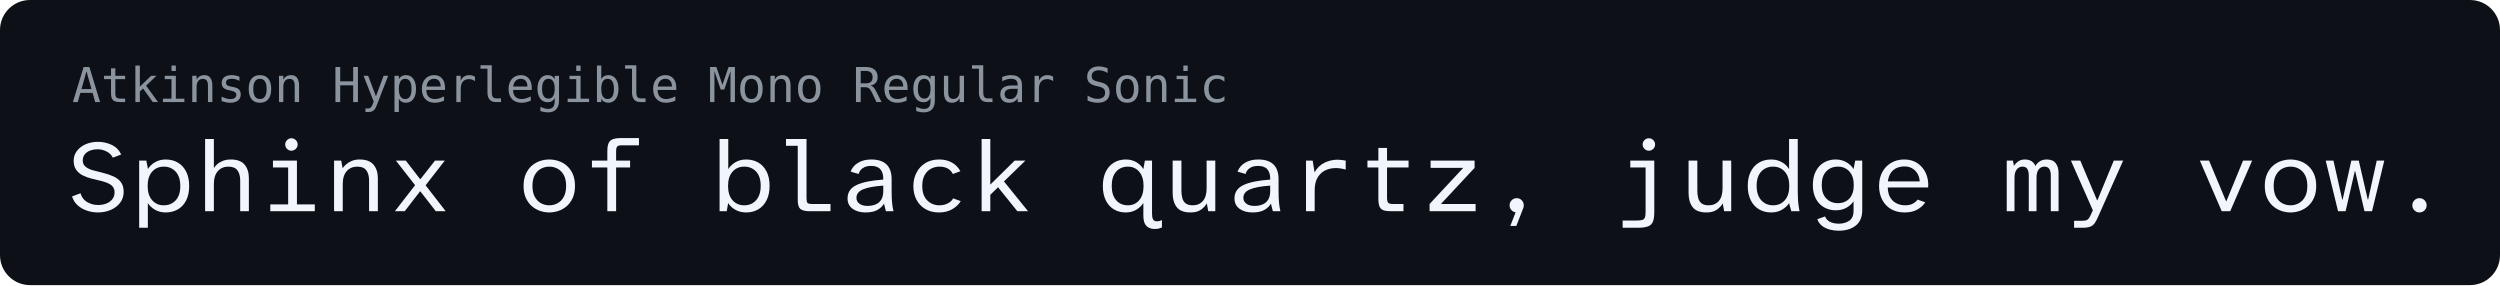
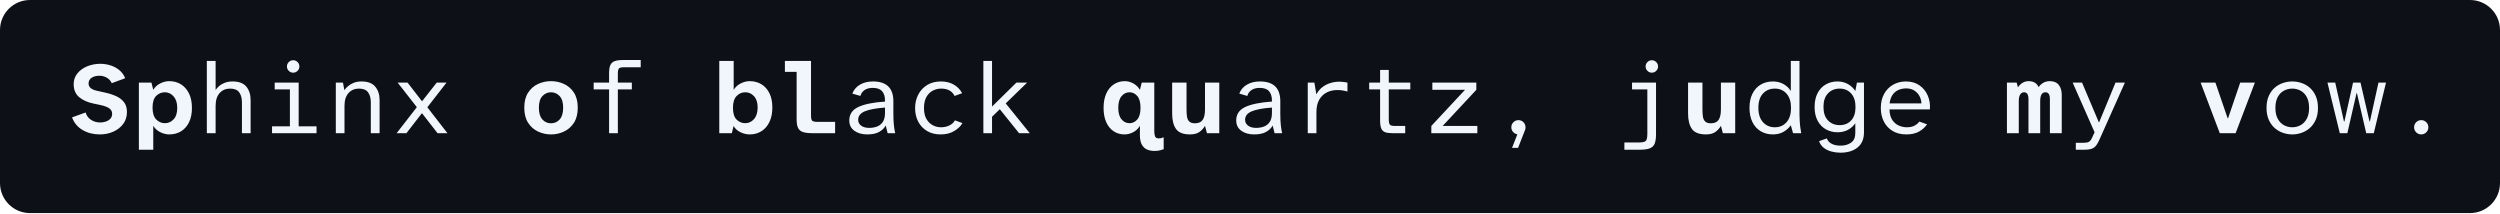
- <svg xmlns="http://www.w3.org/2000/svg" width="833" height="95" viewBox="0 0 833 95" role="img" aria-labelledby="title desc">
+ <svg xmlns="http://www.w3.org/2000/svg" width="833" height="71" viewBox="0 0 833 71" role="img" aria-labelledby="title desc">
  <rect width="100%" height="100%" rx="10" fill="#0d1117" />
-   <text x="24" y="34" fill="#8b949e" font-family="ui-monospace, SFMono-Regular, Menlo, Consolas, monospace" font-size="16">Atkinson Hyperlegible Mono Regular Sonic</text>
-   <g transform="translate(21.86 70.38)" fill="#f0f6fc">
-     <path d="M10.744 0.408Q8.942 0.408 7.174 -0.17Q5.406 -0.748 4.063 -1.921Q2.72 -3.094 2.142 -4.93L4.964 -5.984Q5.508 -4.012 7.191 -3.043Q8.874 -2.074 10.812 -2.074Q12.308 -2.074 13.549 -2.55Q14.79 -3.026 15.555 -3.978Q16.32 -4.93 16.32 -6.324Q16.32 -7.752 15.283 -8.636Q14.246 -9.52 11.56 -10.166L8.738 -10.846Q7.072 -11.254 5.695 -11.951Q4.318 -12.648 3.502 -13.838Q2.686 -15.028 2.686 -16.83Q2.686 -18.666 3.774 -20.094Q4.862 -21.522 6.698 -22.321Q8.534 -23.12 10.812 -23.12Q13.192 -23.12 15.334 -22.117Q17.476 -21.114 18.53 -18.904L15.742 -17.85Q15.062 -19.21 13.617 -19.924Q12.172 -20.638 10.71 -20.638Q9.35 -20.638 8.228 -20.23Q7.106 -19.822 6.409 -18.989Q5.712 -18.156 5.712 -16.898Q5.712 -15.504 6.783 -14.722Q7.854 -13.94 9.384 -13.566L12.342 -12.818Q14.416 -12.308 15.997 -11.577Q17.578 -10.846 18.462 -9.639Q19.346 -8.432 19.346 -6.46Q19.346 -4.352 18.156 -2.805Q16.966 -1.258 15.011 -0.425Q13.056 0.408 10.744 0.408Z M24.514 5.508V-16.864H26.894L27.438 -14.076Q28.322 -15.504 29.869 -16.371Q31.416 -17.238 33.354 -17.238Q35.666 -17.238 37.434 -16.184Q39.202 -15.13 40.188 -13.158Q41.174 -11.186 41.174 -8.398Q41.174 -5.61 40.188 -3.638Q39.202 -1.666 37.434 -0.629Q35.666 0.408 33.354 0.408Q31.348 0.408 29.784 -0.493Q28.22 -1.394 27.404 -2.72V5.508ZM32.708 -1.972Q35.156 -1.972 36.686 -3.638Q38.216 -5.304 38.216 -8.398Q38.216 -11.492 36.686 -13.175Q35.156 -14.858 32.708 -14.858Q30.328 -14.858 28.832 -13.175Q27.336 -11.492 27.336 -8.432Q27.336 -5.372 28.832 -3.672Q30.328 -1.972 32.708 -1.972Z M46.478 0.0V-24.072H49.402V-14.382Q49.776 -14.994 50.541 -15.674Q51.306 -16.354 52.445 -16.796Q53.584 -17.238 55.046 -17.238Q58.208 -17.238 59.636 -15.521Q61.064 -13.804 61.064 -11.05V0.0H58.174V-10.302Q58.174 -12.342 57.273 -13.6Q56.372 -14.858 54.23 -14.858Q52.054 -14.858 50.728 -13.362Q49.402 -11.866 49.402 -9.078V0.0Z M68.204 0.0V-2.278H74.154V-14.586H69.088V-16.864H77.078V-2.278H83.028V0.0ZM75.242 -20.162Q74.392 -20.162 73.78 -20.774Q73.168 -21.386 73.168 -22.236Q73.168 -23.086 73.78 -23.698Q74.392 -24.31 75.242 -24.31Q76.092 -24.31 76.704 -23.698Q77.316 -23.086 77.316 -22.236Q77.316 -21.386 76.704 -20.774Q76.092 -20.162 75.242 -20.162Z M89.454 0.0V-16.864H91.834L92.31 -14.314Q92.684 -14.926 93.449 -15.606Q94.214 -16.286 95.353 -16.762Q96.492 -17.238 97.988 -17.238Q101.15 -17.238 102.595 -15.504Q104.04 -13.77 104.04 -11.05V0.0H101.116V-10.302Q101.116 -12.342 100.215 -13.6Q99.314 -14.858 97.206 -14.858Q94.996 -14.858 93.67 -13.362Q92.344 -11.866 92.344 -9.078V0.0Z M109.718 0.0 116.45 -8.67 110.058 -16.864H113.356L118.116 -10.71H118.252L123.08 -16.864H126.344L119.952 -8.636L126.65 0.0H123.352L118.218 -6.596H118.082L112.982 0.0Z M161.16 0.408Q159.596 0.408 158.066 -0.119Q156.536 -0.646 155.312 -1.717Q154.088 -2.788 153.34 -4.454Q152.592 -6.12 152.592 -8.432Q152.592 -10.744 153.34 -12.41Q154.088 -14.076 155.312 -15.147Q156.536 -16.218 158.066 -16.728Q159.596 -17.238 161.16 -17.238Q162.724 -17.238 164.254 -16.728Q165.784 -16.218 167.008 -15.147Q168.232 -14.076 168.98 -12.41Q169.728 -10.744 169.728 -8.432Q169.728 -6.12 168.98 -4.454Q168.232 -2.788 167.008 -1.717Q165.784 -0.646 164.254 -0.119Q162.724 0.408 161.16 0.408ZM161.16 -1.972Q162.656 -1.972 163.931 -2.669Q165.206 -3.366 165.988 -4.794Q166.77 -6.222 166.77 -8.432Q166.77 -10.642 165.988 -12.07Q165.206 -13.498 163.914 -14.178Q162.622 -14.858 161.16 -14.858Q159.698 -14.858 158.406 -14.178Q157.114 -13.498 156.332 -12.07Q155.55 -10.642 155.55 -8.432Q155.55 -6.222 156.332 -4.794Q157.114 -3.366 158.389 -2.669Q159.664 -1.972 161.16 -1.972Z M180.506 0.0V-14.586H175.372V-16.864H180.506V-19.992Q180.506 -21.76 180.931 -22.695Q181.356 -23.63 182.359 -24.004Q183.362 -24.378 185.096 -24.378H191.046V-21.964H185.334Q184.178 -21.964 183.804 -21.573Q183.43 -21.182 183.43 -19.856V-16.864H188.088V-14.586H183.43V0.0Z M226.746 0.408Q224.74 0.408 223.176 -0.476Q221.612 -1.36 220.762 -2.72L220.286 0.0H217.906V-24.072H220.796V-14.008Q221.68 -15.47 223.244 -16.354Q224.808 -17.238 226.746 -17.238Q229.058 -17.238 230.826 -16.201Q232.594 -15.164 233.58 -13.192Q234.566 -11.22 234.566 -8.466Q234.566 -5.678 233.58 -3.689Q232.594 -1.7 230.826 -0.646Q229.058 0.408 226.746 0.408ZM226.1 -1.972Q228.548 -1.972 230.078 -3.672Q231.608 -5.372 231.608 -8.466Q231.608 -11.56 230.078 -13.209Q228.548 -14.858 226.1 -14.858Q223.72 -14.858 222.224 -13.175Q220.728 -11.492 220.728 -8.432Q220.728 -5.338 222.224 -3.655Q223.72 -1.972 226.1 -1.972Z M248.03 0.0Q245.684 0.0 244.817 -0.765Q243.95 -1.53 243.95 -3.706V-21.794H240.04V-24.072H246.874V-4.25Q246.874 -3.162 247.18 -2.788Q247.486 -2.414 248.71 -2.414H254.864V0.0Z M266.526 0.408Q263.908 0.408 262.225 -0.816Q260.542 -2.04 260.542 -4.25Q260.542 -7.31 263.534 -8.721Q266.526 -10.132 272.442 -10.54V-10.914Q272.442 -12.886 271.473 -13.991Q270.504 -15.096 268.362 -15.096Q266.628 -15.096 265.574 -14.331Q264.52 -13.566 264.248 -12.41L261.562 -13.192Q262.276 -15.096 264.095 -16.167Q265.914 -17.238 268.43 -17.238Q275.23 -17.238 275.23 -10.642V-6.494Q275.23 -4.284 275.4 -2.686Q275.57 -1.088 275.842 0.0H273.326L272.68 -2.55Q272.0 -1.292 270.521 -0.442Q269.042 0.408 266.526 0.408ZM267.206 -1.768Q268.668 -1.768 269.858 -2.244Q271.048 -2.72 271.745 -3.808Q272.442 -4.896 272.442 -6.732V-8.534Q267.954 -8.228 265.727 -7.293Q263.5 -6.358 263.5 -4.454Q263.5 -3.264 264.486 -2.516Q265.472 -1.768 267.206 -1.768Z M290.972 0.408Q288.354 0.408 286.45 -0.731Q284.546 -1.87 283.509 -3.842Q282.472 -5.814 282.472 -8.364Q282.472 -10.846 283.526 -12.869Q284.58 -14.892 286.501 -16.065Q288.422 -17.238 291.108 -17.238Q293.522 -17.238 295.341 -16.201Q297.16 -15.164 298.146 -13.328L295.63 -12.41Q294.406 -14.858 291.142 -14.858Q289.68 -14.858 288.371 -14.178Q287.062 -13.498 286.246 -12.07Q285.43 -10.642 285.43 -8.398Q285.43 -6.154 286.246 -4.743Q287.062 -3.332 288.354 -2.652Q289.646 -1.972 291.074 -1.972Q292.638 -1.972 293.896 -2.584Q295.154 -3.196 295.732 -4.284L298.248 -3.366Q297.398 -1.87 295.528 -0.731Q293.658 0.408 290.972 0.408Z M305.218 0.0V-24.072H308.108V-8.874L316.234 -16.864H319.804L312.664 -9.928L320.688 0.0H317.118L310.692 -7.99L308.108 -5.474V0.0Z M362.984 5.916Q361.896 5.916 361.012 5.525Q360.128 5.134 359.618 4.165Q359.108 3.196 359.108 1.428V-2.754Q358.224 -1.36 356.711 -0.476Q355.198 0.408 353.226 0.408Q350.982 0.408 349.265 -0.629Q347.548 -1.666 346.579 -3.638Q345.61 -5.61 345.61 -8.398Q345.61 -11.186 346.579 -13.158Q347.548 -15.13 349.282 -16.184Q351.016 -17.238 353.26 -17.238Q355.232 -17.238 356.745 -16.354Q358.258 -15.47 359.108 -14.042L359.618 -16.864H361.998V0.918Q361.998 2.108 362.355 2.737Q362.712 3.366 363.664 3.366Q364.514 3.366 365.296 2.924V5.406Q364.854 5.61 364.276 5.763Q363.698 5.916 362.984 5.916ZM353.94 -1.972Q356.286 -1.972 357.731 -3.672Q359.176 -5.372 359.176 -8.432Q359.176 -11.492 357.714 -13.175Q356.252 -14.858 353.94 -14.858Q351.56 -14.858 350.064 -13.209Q348.568 -11.56 348.568 -8.432Q348.568 -5.304 350.064 -3.638Q351.56 -1.972 353.94 -1.972Z M374.816 0.408Q371.586 0.408 370.226 -1.36Q368.866 -3.128 368.866 -6.052V-16.864H371.79V-6.868Q371.79 -5.44 372.096 -4.335Q372.402 -3.23 373.218 -2.601Q374.034 -1.972 375.564 -1.972Q377.672 -1.972 378.93 -3.4Q380.188 -4.828 380.188 -7.65V-16.864H383.078V0.0H380.732L380.256 -2.618Q379.61 -1.462 378.318 -0.527Q377.026 0.408 374.816 0.408Z M395.454 0.408Q392.836 0.408 391.153 -0.816Q389.47 -2.04 389.47 -4.25Q389.47 -7.31 392.462 -8.721Q395.454 -10.132 401.37 -10.54V-10.914Q401.37 -12.886 400.401 -13.991Q399.432 -15.096 397.29 -15.096Q395.556 -15.096 394.502 -14.331Q393.448 -13.566 393.176 -12.41L390.49 -13.192Q391.204 -15.096 393.023 -16.167Q394.842 -17.238 397.358 -17.238Q404.158 -17.238 404.158 -10.642V-6.494Q404.158 -4.284 404.328 -2.686Q404.498 -1.088 404.77 0.0H402.254L401.608 -2.55Q400.928 -1.292 399.449 -0.442Q397.97 0.408 395.454 0.408ZM396.134 -1.768Q397.596 -1.768 398.786 -2.244Q399.976 -2.72 400.673 -3.808Q401.37 -4.896 401.37 -6.732V-8.534Q396.882 -8.228 394.655 -7.293Q392.428 -6.358 392.428 -4.454Q392.428 -3.264 393.414 -2.516Q394.4 -1.768 396.134 -1.768Z M413.304 0.0V-16.864H415.514L416.16 -12.954Q417.35 -15.096 419.407 -16.133Q421.464 -17.17 423.844 -17.17Q424.524 -17.17 425.255 -17.068Q425.986 -16.966 426.53 -16.864V-13.872Q425.748 -14.11 424.898 -14.246Q424.048 -14.382 423.232 -14.382Q421.192 -14.382 419.611 -13.566Q418.03 -12.75 417.112 -11.135Q416.194 -9.52 416.194 -7.038V0.0Z M441.626 0.0Q440.028 0.0 439.11 -0.323Q438.192 -0.646 437.801 -1.547Q437.41 -2.448 437.41 -4.216V-14.586H433.772V-16.864H437.41V-21.08H440.3V-16.864H447.474V-14.586H440.3V-4.624Q440.3 -3.23 440.691 -2.822Q441.082 -2.414 442.272 -2.414H445.774V0.0Z M454.478 0.0V-2.414L465.698 -14.45H454.818V-16.864H469.472V-14.45L458.252 -2.414H469.812V0.0Z M481.372 4.896 483.14 0.374Q482.29 0.238 481.712 -0.425Q481.134 -1.088 481.134 -1.972Q481.134 -2.958 481.831 -3.655Q482.528 -4.352 483.514 -4.352Q484.5 -4.352 485.18 -3.655Q485.86 -2.958 485.86 -1.972Q485.86 -1.768 485.826 -1.496Q485.792 -1.224 485.622 -0.85L483.378 4.896Z M518.806 5.508V3.094H523.532Q524.824 3.094 525.436 2.873Q526.048 2.652 526.252 2.023Q526.456 1.394 526.456 0.17V-14.586H521.356V-16.864H529.346V0.306Q529.346 2.278 528.921 3.417Q528.496 4.556 527.306 5.032Q526.116 5.508 523.838 5.508ZM527.544 -20.162Q526.694 -20.162 526.082 -20.774Q525.47 -21.386 525.47 -22.236Q525.47 -23.086 526.082 -23.698Q526.694 -24.31 527.544 -24.31Q528.394 -24.31 529.006 -23.698Q529.618 -23.086 529.618 -22.236Q529.618 -21.386 529.006 -20.774Q528.394 -20.162 527.544 -20.162Z M546.72 0.408Q543.49 0.408 542.13 -1.36Q540.77 -3.128 540.77 -6.052V-16.864H543.694V-6.868Q543.694 -5.44 544.0 -4.335Q544.306 -3.23 545.122 -2.601Q545.938 -1.972 547.468 -1.972Q549.576 -1.972 550.834 -3.4Q552.092 -4.828 552.092 -7.65V-16.864H554.982V0.0H552.636L552.16 -2.618Q551.514 -1.462 550.222 -0.527Q548.93 0.408 546.72 0.408Z M568.31 0.408Q565.998 0.408 564.23 -0.646Q562.462 -1.7 561.476 -3.689Q560.49 -5.678 560.49 -8.466Q560.49 -11.22 561.493 -13.192Q562.496 -15.164 564.247 -16.201Q565.998 -17.238 568.31 -17.238Q570.282 -17.238 571.846 -16.354Q573.41 -15.47 574.26 -14.042V-24.072H577.15V-6.324Q577.15 -5.508 577.235 -3.859Q577.32 -2.21 577.728 0.0H575.008L574.26 -2.652Q573.308 -1.292 571.795 -0.442Q570.282 0.408 568.31 0.408ZM568.956 -1.972Q571.336 -1.972 572.832 -3.655Q574.328 -5.338 574.328 -8.432Q574.328 -11.492 572.832 -13.175Q571.336 -14.858 568.956 -14.858Q566.508 -14.858 564.978 -13.209Q563.448 -11.56 563.448 -8.466Q563.448 -5.372 564.978 -3.672Q566.508 -1.972 568.956 -1.972Z M590.784 6.494Q589.288 6.494 587.843 6.12Q586.398 5.746 585.276 4.896Q584.154 4.046 583.678 2.652L586.262 1.734Q586.636 2.856 587.826 3.502Q589.016 4.148 590.852 4.148Q592.892 4.148 594.32 3.162Q595.748 2.176 595.748 -0.102V-3.298Q594.796 -1.938 593.3 -1.122Q591.804 -0.306 589.832 -0.306Q587.69 -0.306 585.939 -1.292Q584.188 -2.278 583.185 -4.165Q582.182 -6.052 582.182 -8.704Q582.182 -11.458 583.185 -13.362Q584.188 -15.266 585.922 -16.252Q587.656 -17.238 589.764 -17.238Q591.77 -17.238 593.317 -16.354Q594.864 -15.47 595.748 -14.042L596.292 -16.864H598.638V-0.306Q598.638 3.06 596.479 4.777Q594.32 6.494 590.784 6.494ZM590.546 -2.686Q592.926 -2.686 594.371 -4.25Q595.816 -5.814 595.816 -8.704Q595.816 -11.628 594.354 -13.243Q592.892 -14.858 590.546 -14.858Q588.166 -14.858 586.653 -13.277Q585.14 -11.696 585.14 -8.772Q585.14 -5.814 586.653 -4.25Q588.166 -2.686 590.546 -2.686Z M612.748 0.408Q610.096 0.408 608.192 -0.731Q606.288 -1.87 605.268 -3.859Q604.248 -5.848 604.248 -8.398Q604.248 -11.084 605.336 -13.073Q606.424 -15.062 608.328 -16.15Q610.232 -17.238 612.612 -17.238Q615.298 -17.238 617.151 -15.929Q619.004 -14.62 619.905 -12.495Q620.806 -10.37 620.602 -7.922H607.138Q607.206 -5.644 608.107 -4.352Q609.008 -3.06 610.3 -2.516Q611.592 -1.972 612.884 -1.972Q614.482 -1.972 615.485 -2.516Q616.488 -3.06 617.1 -3.876L619.65 -2.958Q618.698 -1.53 617.015 -0.561Q615.332 0.408 612.748 0.408ZM607.172 -9.928H617.78Q617.746 -11.152 617.168 -12.291Q616.59 -13.43 615.468 -14.178Q614.346 -14.926 612.68 -14.926Q611.388 -14.926 610.215 -14.45Q609.042 -13.974 608.226 -12.869Q607.41 -11.764 607.172 -9.928Z M646.782 0.0V-16.864H648.856L649.196 -15.096Q649.672 -15.912 650.573 -16.575Q651.474 -17.238 652.834 -17.238Q654.194 -17.238 655.061 -16.66Q655.928 -16.082 656.336 -15.062Q656.778 -15.912 657.73 -16.575Q658.682 -17.238 660.11 -17.238Q662.184 -17.238 663.119 -15.98Q664.054 -14.722 664.054 -12.75V0.0H661.47V-11.866Q661.47 -13.26 660.977 -14.059Q660.484 -14.858 659.328 -14.858Q658.172 -14.858 657.441 -13.94Q656.71 -13.022 656.71 -11.186V0.0H654.126V-11.9Q654.126 -13.294 653.65 -14.076Q653.174 -14.858 652.018 -14.858Q650.896 -14.858 650.131 -13.923Q649.366 -12.988 649.366 -11.152V0.0Z M669.222 5.508V3.196H671.806Q673.03 3.196 673.591 2.873Q674.152 2.55 674.628 1.53L675.478 -0.306L668.168 -16.864H671.296L676.872 -3.672H677.008L682.448 -16.864H685.576L677.246 1.802Q676.668 3.162 676.09 3.978Q675.512 4.794 674.594 5.151Q673.676 5.508 672.01 5.508Z M718.42 0.0 711.144 -16.864H714.204L719.848 -3.366H719.984L725.526 -16.864H728.552L721.242 0.0Z M741.336 0.408Q739.772 0.408 738.242 -0.119Q736.712 -0.646 735.488 -1.717Q734.264 -2.788 733.516 -4.454Q732.768 -6.12 732.768 -8.432Q732.768 -10.744 733.516 -12.41Q734.264 -14.076 735.488 -15.147Q736.712 -16.218 738.242 -16.728Q739.772 -17.238 741.336 -17.238Q742.9 -17.238 744.43 -16.728Q745.96 -16.218 747.184 -15.147Q748.408 -14.076 749.156 -12.41Q749.904 -10.744 749.904 -8.432Q749.904 -6.12 749.156 -4.454Q748.408 -2.788 747.184 -1.717Q745.96 -0.646 744.43 -0.119Q742.9 0.408 741.336 0.408ZM741.336 -1.972Q742.832 -1.972 744.107 -2.669Q745.382 -3.366 746.164 -4.794Q746.946 -6.222 746.946 -8.432Q746.946 -10.642 746.164 -12.07Q745.382 -13.498 744.09 -14.178Q742.798 -14.858 741.336 -14.858Q739.874 -14.858 738.582 -14.178Q737.29 -13.498 736.508 -12.07Q735.726 -10.642 735.726 -8.432Q735.726 -6.222 736.508 -4.794Q737.29 -3.366 738.565 -2.669Q739.84 -1.972 741.336 -1.972Z M757.18 0.0 753.066 -16.864H755.65L758.574 -3.876H758.71L761.6 -16.864H764.082L767.074 -3.91H767.21L770.066 -16.864H772.582L768.502 0.0H765.986L762.892 -13.328H762.756L759.696 0.0Z M784.312 0.408Q783.326 0.408 782.629 -0.289Q781.932 -0.986 781.932 -1.972Q781.932 -2.958 782.629 -3.655Q783.326 -4.352 784.312 -4.352Q785.298 -4.352 785.995 -3.655Q786.692 -2.958 786.692 -1.972Q786.692 -0.986 785.995 -0.289Q785.298 0.408 784.312 0.408Z" />
+   <g transform="translate(22.44 44.38)" fill="#f0f6fc">
+     <path d="M10.846 0.408Q7.582 0.408 5.083 -1.054Q2.584 -2.516 1.564 -5.27L6.086 -6.902Q6.528 -5.338 7.888 -4.454Q9.248 -3.57 10.948 -3.57Q11.9 -3.57 12.818 -3.876Q13.736 -4.182 14.331 -4.828Q14.926 -5.474 14.926 -6.46Q14.926 -7.616 13.957 -8.296Q12.988 -8.976 10.88 -9.418L8.772 -9.86Q5.78 -10.472 3.944 -12.002Q2.108 -13.532 2.108 -16.354Q2.108 -18.394 3.349 -19.924Q4.59 -21.454 6.613 -22.287Q8.636 -23.12 11.016 -23.12Q12.648 -23.12 14.28 -22.627Q15.912 -22.134 17.238 -21.08Q18.564 -20.026 19.278 -18.326L14.79 -16.66Q14.28 -17.85 13.141 -18.496Q12.002 -19.142 10.676 -19.142Q9.146 -19.142 8.109 -18.479Q7.072 -17.816 7.072 -16.558Q7.072 -15.606 7.803 -15.011Q8.534 -14.416 9.826 -14.144L12.274 -13.6Q14.518 -13.124 16.218 -12.359Q17.918 -11.594 18.887 -10.319Q19.856 -9.044 19.856 -7.038Q19.856 -4.76 18.615 -3.094Q17.374 -1.428 15.317 -0.51Q13.26 0.408 10.846 0.408Z M23.834 5.508V-16.864H28.016L28.628 -14.45Q29.478 -15.878 30.991 -16.609Q32.504 -17.34 33.932 -17.34Q36.21 -17.34 37.91 -16.252Q39.61 -15.164 40.562 -13.175Q41.514 -11.186 41.514 -8.432Q41.514 -5.644 40.562 -3.672Q39.61 -1.7 37.91 -0.646Q36.21 0.408 33.932 0.408Q32.47 0.408 30.957 -0.34Q29.444 -1.088 28.628 -2.482V5.508ZM32.504 -3.332Q34.204 -3.332 35.411 -4.624Q36.618 -5.916 36.618 -8.432Q36.618 -10.88 35.411 -12.257Q34.204 -13.634 32.504 -13.634Q30.804 -13.634 29.597 -12.427Q28.39 -11.22 28.39 -8.534Q28.39 -5.848 29.597 -4.59Q30.804 -3.332 32.504 -3.332Z M46.478 0.0V-24.072H49.402V-14.382Q49.776 -14.994 50.541 -15.674Q51.306 -16.354 52.445 -16.796Q53.584 -17.238 55.046 -17.238Q58.208 -17.238 59.636 -15.521Q61.064 -13.804 61.064 -11.05V0.0H58.174V-10.302Q58.174 -12.342 57.273 -13.6Q56.372 -14.858 54.23 -14.858Q52.054 -14.858 50.728 -13.362Q49.402 -11.866 49.402 -9.078V0.0Z M68.204 0.0V-2.278H74.154V-14.586H69.088V-16.864H77.078V-2.278H83.028V0.0ZM75.242 -20.162Q74.392 -20.162 73.78 -20.774Q73.168 -21.386 73.168 -22.236Q73.168 -23.086 73.78 -23.698Q74.392 -24.31 75.242 -24.31Q76.092 -24.31 76.704 -23.698Q77.316 -23.086 77.316 -22.236Q77.316 -21.386 76.704 -20.774Q76.092 -20.162 75.242 -20.162Z M89.454 0.0V-16.864H91.834L92.31 -14.314Q92.684 -14.926 93.449 -15.606Q94.214 -16.286 95.353 -16.762Q96.492 -17.238 97.988 -17.238Q101.15 -17.238 102.595 -15.504Q104.04 -13.77 104.04 -11.05V0.0H101.116V-10.302Q101.116 -12.342 100.215 -13.6Q99.314 -14.858 97.206 -14.858Q94.996 -14.858 93.67 -13.362Q92.344 -11.866 92.344 -9.078V0.0Z M109.718 0.0 116.45 -8.67 110.058 -16.864H113.356L118.116 -10.71H118.252L123.08 -16.864H126.344L119.952 -8.636L126.65 0.0H123.352L118.218 -6.596H118.082L112.982 0.0Z M161.16 0.408Q158.882 0.408 156.842 -0.544Q154.802 -1.496 153.527 -3.468Q152.252 -5.44 152.252 -8.5Q152.252 -11.56 153.527 -13.515Q154.802 -15.47 156.842 -16.405Q158.882 -17.34 161.16 -17.34Q163.438 -17.34 165.478 -16.405Q167.518 -15.47 168.793 -13.515Q170.068 -11.56 170.068 -8.5Q170.068 -5.44 168.793 -3.468Q167.518 -1.496 165.478 -0.544Q163.438 0.408 161.16 0.408ZM161.16 -3.298Q162.894 -3.298 164.05 -4.59Q165.206 -5.882 165.206 -8.5Q165.206 -11.118 164.016 -12.376Q162.826 -13.634 161.16 -13.634Q159.494 -13.634 158.304 -12.376Q157.114 -11.118 157.114 -8.5Q157.114 -5.882 158.27 -4.59Q159.426 -3.298 161.16 -3.298Z M180.506 0.0V-14.586H175.372V-16.864H180.506V-19.992Q180.506 -21.76 180.931 -22.695Q181.356 -23.63 182.359 -24.004Q183.362 -24.378 185.096 -24.378H191.046V-21.964H185.334Q184.178 -21.964 183.804 -21.573Q183.43 -21.182 183.43 -19.856V-16.864H188.088V-14.586H183.43V0.0Z M227.324 0.408Q225.862 0.408 224.349 -0.289Q222.836 -0.986 221.986 -2.38L221.408 0.0H217.226V-24.072H222.02V-14.45Q222.87 -15.844 224.383 -16.592Q225.896 -17.34 227.324 -17.34Q229.602 -17.34 231.302 -16.286Q233.002 -15.232 233.954 -13.277Q234.906 -11.322 234.906 -8.568Q234.906 -5.78 233.954 -3.774Q233.002 -1.768 231.302 -0.68Q229.602 0.408 227.324 0.408ZM225.896 -3.332Q227.596 -3.332 228.803 -4.709Q230.01 -6.086 230.01 -8.568Q230.01 -11.016 228.803 -12.325Q227.596 -13.634 225.896 -13.634Q224.196 -13.634 222.989 -12.376Q221.782 -11.118 221.782 -8.466Q221.782 -5.746 222.989 -4.539Q224.196 -3.332 225.896 -3.332Z M248.302 0.0Q246.33 0.0 245.174 -0.357Q244.018 -0.714 243.508 -1.7Q242.998 -2.686 242.998 -4.556V-20.434H239.088V-24.072H247.792V-5.882Q247.792 -4.59 248.166 -4.182Q248.54 -3.774 249.934 -3.774H255.816V0.0Z M266.526 0.408Q263.908 0.408 262.225 -0.816Q260.542 -2.04 260.542 -4.25Q260.542 -7.31 263.534 -8.721Q266.526 -10.132 272.442 -10.54V-10.914Q272.442 -12.886 271.473 -13.991Q270.504 -15.096 268.362 -15.096Q266.628 -15.096 265.574 -14.331Q264.52 -13.566 264.248 -12.41L261.562 -13.192Q262.276 -15.096 264.095 -16.167Q265.914 -17.238 268.43 -17.238Q275.23 -17.238 275.23 -10.642V-6.494Q275.23 -4.284 275.4 -2.686Q275.57 -1.088 275.842 0.0H273.326L272.68 -2.55Q272.0 -1.292 270.521 -0.442Q269.042 0.408 266.526 0.408ZM267.206 -1.768Q268.668 -1.768 269.858 -2.244Q271.048 -2.72 271.745 -3.808Q272.442 -4.896 272.442 -6.732V-8.534Q267.954 -8.228 265.727 -7.293Q263.5 -6.358 263.5 -4.454Q263.5 -3.264 264.486 -2.516Q265.472 -1.768 267.206 -1.768Z M290.972 0.408Q288.354 0.408 286.45 -0.731Q284.546 -1.87 283.509 -3.842Q282.472 -5.814 282.472 -8.364Q282.472 -10.846 283.526 -12.869Q284.58 -14.892 286.501 -16.065Q288.422 -17.238 291.108 -17.238Q293.522 -17.238 295.341 -16.201Q297.16 -15.164 298.146 -13.328L295.63 -12.41Q294.406 -14.858 291.142 -14.858Q289.68 -14.858 288.371 -14.178Q287.062 -13.498 286.246 -12.07Q285.43 -10.642 285.43 -8.398Q285.43 -6.154 286.246 -4.743Q287.062 -3.332 288.354 -2.652Q289.646 -1.972 291.074 -1.972Q292.638 -1.972 293.896 -2.584Q295.154 -3.196 295.732 -4.284L298.248 -3.366Q297.398 -1.87 295.528 -0.731Q293.658 0.408 290.972 0.408Z M305.218 0.0V-24.072H308.108V-8.874L316.234 -16.864H319.804L312.664 -9.928L320.688 0.0H317.118L310.692 -7.99L308.108 -5.474V0.0Z M362.236 5.916Q360.944 5.916 359.839 5.474Q358.734 5.032 358.054 3.876Q357.374 2.72 357.374 0.578V-2.482Q356.592 -1.088 355.164 -0.34Q353.736 0.408 352.24 0.408Q350.2 0.408 348.619 -0.646Q347.038 -1.7 346.154 -3.672Q345.27 -5.644 345.27 -8.432Q345.27 -11.186 346.154 -13.175Q347.038 -15.164 348.653 -16.252Q350.268 -17.34 352.376 -17.34Q353.77 -17.34 355.164 -16.592Q356.558 -15.844 357.374 -14.45L357.986 -16.864H362.168V-0.748Q362.168 0.306 362.406 1.02Q362.644 1.734 363.664 1.734Q364.106 1.734 364.463 1.649Q364.82 1.564 365.296 1.36V5.338Q364.854 5.508 364.055 5.712Q363.256 5.916 362.236 5.916ZM353.906 -3.332Q355.436 -3.332 356.507 -4.573Q357.578 -5.814 357.578 -8.466Q357.578 -11.118 356.507 -12.376Q355.436 -13.634 353.906 -13.634Q352.342 -13.634 351.254 -12.325Q350.166 -11.016 350.166 -8.466Q350.166 -5.916 351.254 -4.624Q352.342 -3.332 353.906 -3.332Z M374.068 0.408Q370.702 0.408 369.41 -1.411Q368.118 -3.23 368.118 -6.596V-16.864H372.912V-7.82Q372.912 -6.562 373.065 -5.525Q373.218 -4.488 373.83 -3.893Q374.442 -3.298 375.734 -3.298Q377.468 -3.298 378.267 -4.403Q379.066 -5.508 379.066 -7.922V-16.864H383.826V0.0H379.712L379.066 -2.448Q378.352 -1.224 377.213 -0.408Q376.074 0.408 374.068 0.408Z M395.454 0.408Q392.836 0.408 391.153 -0.816Q389.47 -2.04 389.47 -4.25Q389.47 -7.31 392.462 -8.721Q395.454 -10.132 401.37 -10.54V-10.914Q401.37 -12.886 400.401 -13.991Q399.432 -15.096 397.29 -15.096Q395.556 -15.096 394.502 -14.331Q393.448 -13.566 393.176 -12.41L390.49 -13.192Q391.204 -15.096 393.023 -16.167Q394.842 -17.238 397.358 -17.238Q404.158 -17.238 404.158 -10.642V-6.494Q404.158 -4.284 404.328 -2.686Q404.498 -1.088 404.77 0.0H402.254L401.608 -2.55Q400.928 -1.292 399.449 -0.442Q397.97 0.408 395.454 0.408ZM396.134 -1.768Q397.596 -1.768 398.786 -2.244Q399.976 -2.72 400.673 -3.808Q401.37 -4.896 401.37 -6.732V-8.534Q396.882 -8.228 394.655 -7.293Q392.428 -6.358 392.428 -4.454Q392.428 -3.264 393.414 -2.516Q394.4 -1.768 396.134 -1.768Z M413.304 0.0V-16.864H415.514L416.16 -12.954Q417.35 -15.096 419.407 -16.133Q421.464 -17.17 423.844 -17.17Q424.524 -17.17 425.255 -17.068Q425.986 -16.966 426.53 -16.864V-13.872Q425.748 -14.11 424.898 -14.246Q424.048 -14.382 423.232 -14.382Q421.192 -14.382 419.611 -13.566Q418.03 -12.75 417.112 -11.135Q416.194 -9.52 416.194 -7.038V0.0Z M441.626 0.0Q440.028 0.0 439.11 -0.323Q438.192 -0.646 437.801 -1.547Q437.41 -2.448 437.41 -4.216V-14.586H433.772V-16.864H437.41V-21.08H440.3V-16.864H447.474V-14.586H440.3V-4.624Q440.3 -3.23 440.691 -2.822Q441.082 -2.414 442.272 -2.414H445.774V0.0Z M454.478 0.0V-2.414L465.698 -14.45H454.818V-16.864H469.472V-14.45L458.252 -2.414H469.812V0.0Z M481.372 4.896 483.14 0.374Q482.29 0.238 481.712 -0.425Q481.134 -1.088 481.134 -1.972Q481.134 -2.958 481.831 -3.655Q482.528 -4.352 483.514 -4.352Q484.5 -4.352 485.18 -3.655Q485.86 -2.958 485.86 -1.972Q485.86 -1.768 485.826 -1.496Q485.792 -1.224 485.622 -0.85L483.378 4.896Z M518.806 5.508V3.094H523.532Q524.824 3.094 525.436 2.873Q526.048 2.652 526.252 2.023Q526.456 1.394 526.456 0.17V-14.586H521.356V-16.864H529.346V0.306Q529.346 2.278 528.921 3.417Q528.496 4.556 527.306 5.032Q526.116 5.508 523.838 5.508ZM527.952 -20.162Q527.102 -20.162 526.49 -20.774Q525.878 -21.386 525.878 -22.236Q525.878 -23.086 526.49 -23.698Q527.102 -24.31 527.952 -24.31Q528.802 -24.31 529.414 -23.698Q530.026 -23.086 530.026 -22.236Q530.026 -21.386 529.414 -20.774Q528.802 -20.162 527.952 -20.162Z M545.972 0.408Q542.606 0.408 541.314 -1.411Q540.022 -3.23 540.022 -6.596V-16.864H544.816V-7.82Q544.816 -6.562 544.969 -5.525Q545.122 -4.488 545.734 -3.893Q546.346 -3.298 547.638 -3.298Q549.372 -3.298 550.171 -4.403Q550.97 -5.508 550.97 -7.922V-16.864H555.73V0.0H551.616L550.97 -2.448Q550.256 -1.224 549.117 -0.408Q547.978 0.408 545.972 0.408Z M568.31 0.408Q565.998 0.408 564.23 -0.646Q562.462 -1.7 561.476 -3.689Q560.49 -5.678 560.49 -8.466Q560.49 -11.22 561.493 -13.192Q562.496 -15.164 564.247 -16.201Q565.998 -17.238 568.31 -17.238Q570.282 -17.238 571.846 -16.354Q573.41 -15.47 574.26 -14.042V-24.072H577.15V-6.324Q577.15 -5.508 577.235 -3.859Q577.32 -2.21 577.728 0.0H575.008L574.26 -2.652Q573.308 -1.292 571.795 -0.442Q570.282 0.408 568.31 0.408ZM568.956 -1.972Q571.336 -1.972 572.832 -3.655Q574.328 -5.338 574.328 -8.432Q574.328 -11.492 572.832 -13.175Q571.336 -14.858 568.956 -14.858Q566.508 -14.858 564.978 -13.209Q563.448 -11.56 563.448 -8.466Q563.448 -5.372 564.978 -3.672Q566.508 -1.972 568.956 -1.972Z M590.784 6.494Q589.288 6.494 587.843 6.12Q586.398 5.746 585.276 4.896Q584.154 4.046 583.678 2.652L586.262 1.734Q586.636 2.856 587.826 3.502Q589.016 4.148 590.852 4.148Q592.892 4.148 594.32 3.162Q595.748 2.176 595.748 -0.102V-3.298Q594.796 -1.938 593.3 -1.122Q591.804 -0.306 589.832 -0.306Q587.69 -0.306 585.939 -1.292Q584.188 -2.278 583.185 -4.165Q582.182 -6.052 582.182 -8.704Q582.182 -11.458 583.185 -13.362Q584.188 -15.266 585.922 -16.252Q587.656 -17.238 589.764 -17.238Q591.77 -17.238 593.317 -16.354Q594.864 -15.47 595.748 -14.042L596.292 -16.864H598.638V-0.306Q598.638 3.06 596.479 4.777Q594.32 6.494 590.784 6.494ZM590.546 -2.686Q592.926 -2.686 594.371 -4.25Q595.816 -5.814 595.816 -8.704Q595.816 -11.628 594.354 -13.243Q592.892 -14.858 590.546 -14.858Q588.166 -14.858 586.653 -13.277Q585.14 -11.696 585.14 -8.772Q585.14 -5.814 586.653 -4.25Q588.166 -2.686 590.546 -2.686Z M612.748 0.408Q610.096 0.408 608.192 -0.731Q606.288 -1.87 605.268 -3.859Q604.248 -5.848 604.248 -8.398Q604.248 -11.084 605.336 -13.073Q606.424 -15.062 608.328 -16.15Q610.232 -17.238 612.612 -17.238Q615.298 -17.238 617.151 -15.929Q619.004 -14.62 619.905 -12.495Q620.806 -10.37 620.602 -7.922H607.138Q607.206 -5.644 608.107 -4.352Q609.008 -3.06 610.3 -2.516Q611.592 -1.972 612.884 -1.972Q614.482 -1.972 615.485 -2.516Q616.488 -3.06 617.1 -3.876L619.65 -2.958Q618.698 -1.53 617.015 -0.561Q615.332 0.408 612.748 0.408ZM607.172 -9.928H617.78Q617.746 -11.152 617.168 -12.291Q616.59 -13.43 615.468 -14.178Q614.346 -14.926 612.68 -14.926Q611.388 -14.926 610.215 -14.45Q609.042 -13.974 608.226 -12.869Q607.41 -11.764 607.172 -9.928Z M646.272 0.0V-16.864H649.502L649.944 -15.266Q650.488 -16.15 651.406 -16.745Q652.324 -17.34 653.514 -17.34Q655.928 -17.34 656.846 -15.334Q657.356 -16.184 658.325 -16.762Q659.294 -17.34 660.552 -17.34Q662.558 -17.34 663.544 -16.082Q664.53 -14.824 664.53 -12.784V0.0H660.586V-11.356Q660.586 -13.634 659.124 -13.634Q657.356 -13.634 657.356 -10.744V0.0H653.446V-11.356Q653.446 -13.634 651.984 -13.634Q651.168 -13.634 650.692 -12.903Q650.216 -12.172 650.216 -10.71V0.0Z M669.222 5.508V3.196H671.806Q673.03 3.196 673.591 2.873Q674.152 2.55 674.628 1.53L675.478 -0.306L668.168 -16.864H671.296L676.872 -3.672H677.008L682.448 -16.864H685.576L677.246 1.802Q676.668 3.162 676.09 3.978Q675.512 4.794 674.594 5.151Q673.676 5.508 672.01 5.508Z M717.196 0.0 710.804 -16.864H715.734L719.814 -4.964H719.95L723.996 -16.864H728.892L722.466 0.0Z M741.336 0.408Q739.772 0.408 738.242 -0.119Q736.712 -0.646 735.488 -1.717Q734.264 -2.788 733.516 -4.454Q732.768 -6.12 732.768 -8.432Q732.768 -10.744 733.516 -12.41Q734.264 -14.076 735.488 -15.147Q736.712 -16.218 738.242 -16.728Q739.772 -17.238 741.336 -17.238Q742.9 -17.238 744.43 -16.728Q745.96 -16.218 747.184 -15.147Q748.408 -14.076 749.156 -12.41Q749.904 -10.744 749.904 -8.432Q749.904 -6.12 749.156 -4.454Q748.408 -2.788 747.184 -1.717Q745.96 -0.646 744.43 -0.119Q742.9 0.408 741.336 0.408ZM741.336 -1.972Q742.832 -1.972 744.107 -2.669Q745.382 -3.366 746.164 -4.794Q746.946 -6.222 746.946 -8.432Q746.946 -10.642 746.164 -12.07Q745.382 -13.498 744.09 -14.178Q742.798 -14.858 741.336 -14.858Q739.874 -14.858 738.582 -14.178Q737.29 -13.498 736.508 -12.07Q735.726 -10.642 735.726 -8.432Q735.726 -6.222 736.508 -4.794Q737.29 -3.366 738.565 -2.669Q739.84 -1.972 741.336 -1.972Z M757.18 0.0 753.066 -16.864H755.65L758.574 -3.876H758.71L761.6 -16.864H764.082L767.074 -3.91H767.21L770.066 -16.864H772.582L768.502 0.0H765.986L762.892 -13.328H762.756L759.696 0.0Z M784.312 0.408Q783.326 0.408 782.629 -0.289Q781.932 -0.986 781.932 -1.972Q781.932 -2.958 782.629 -3.655Q783.326 -4.352 784.312 -4.352Q785.298 -4.352 785.995 -3.655Q786.692 -2.958 786.692 -1.972Q786.692 -0.986 785.995 -0.289Q785.298 0.408 784.312 0.408Z" />
  </g>
</svg>
